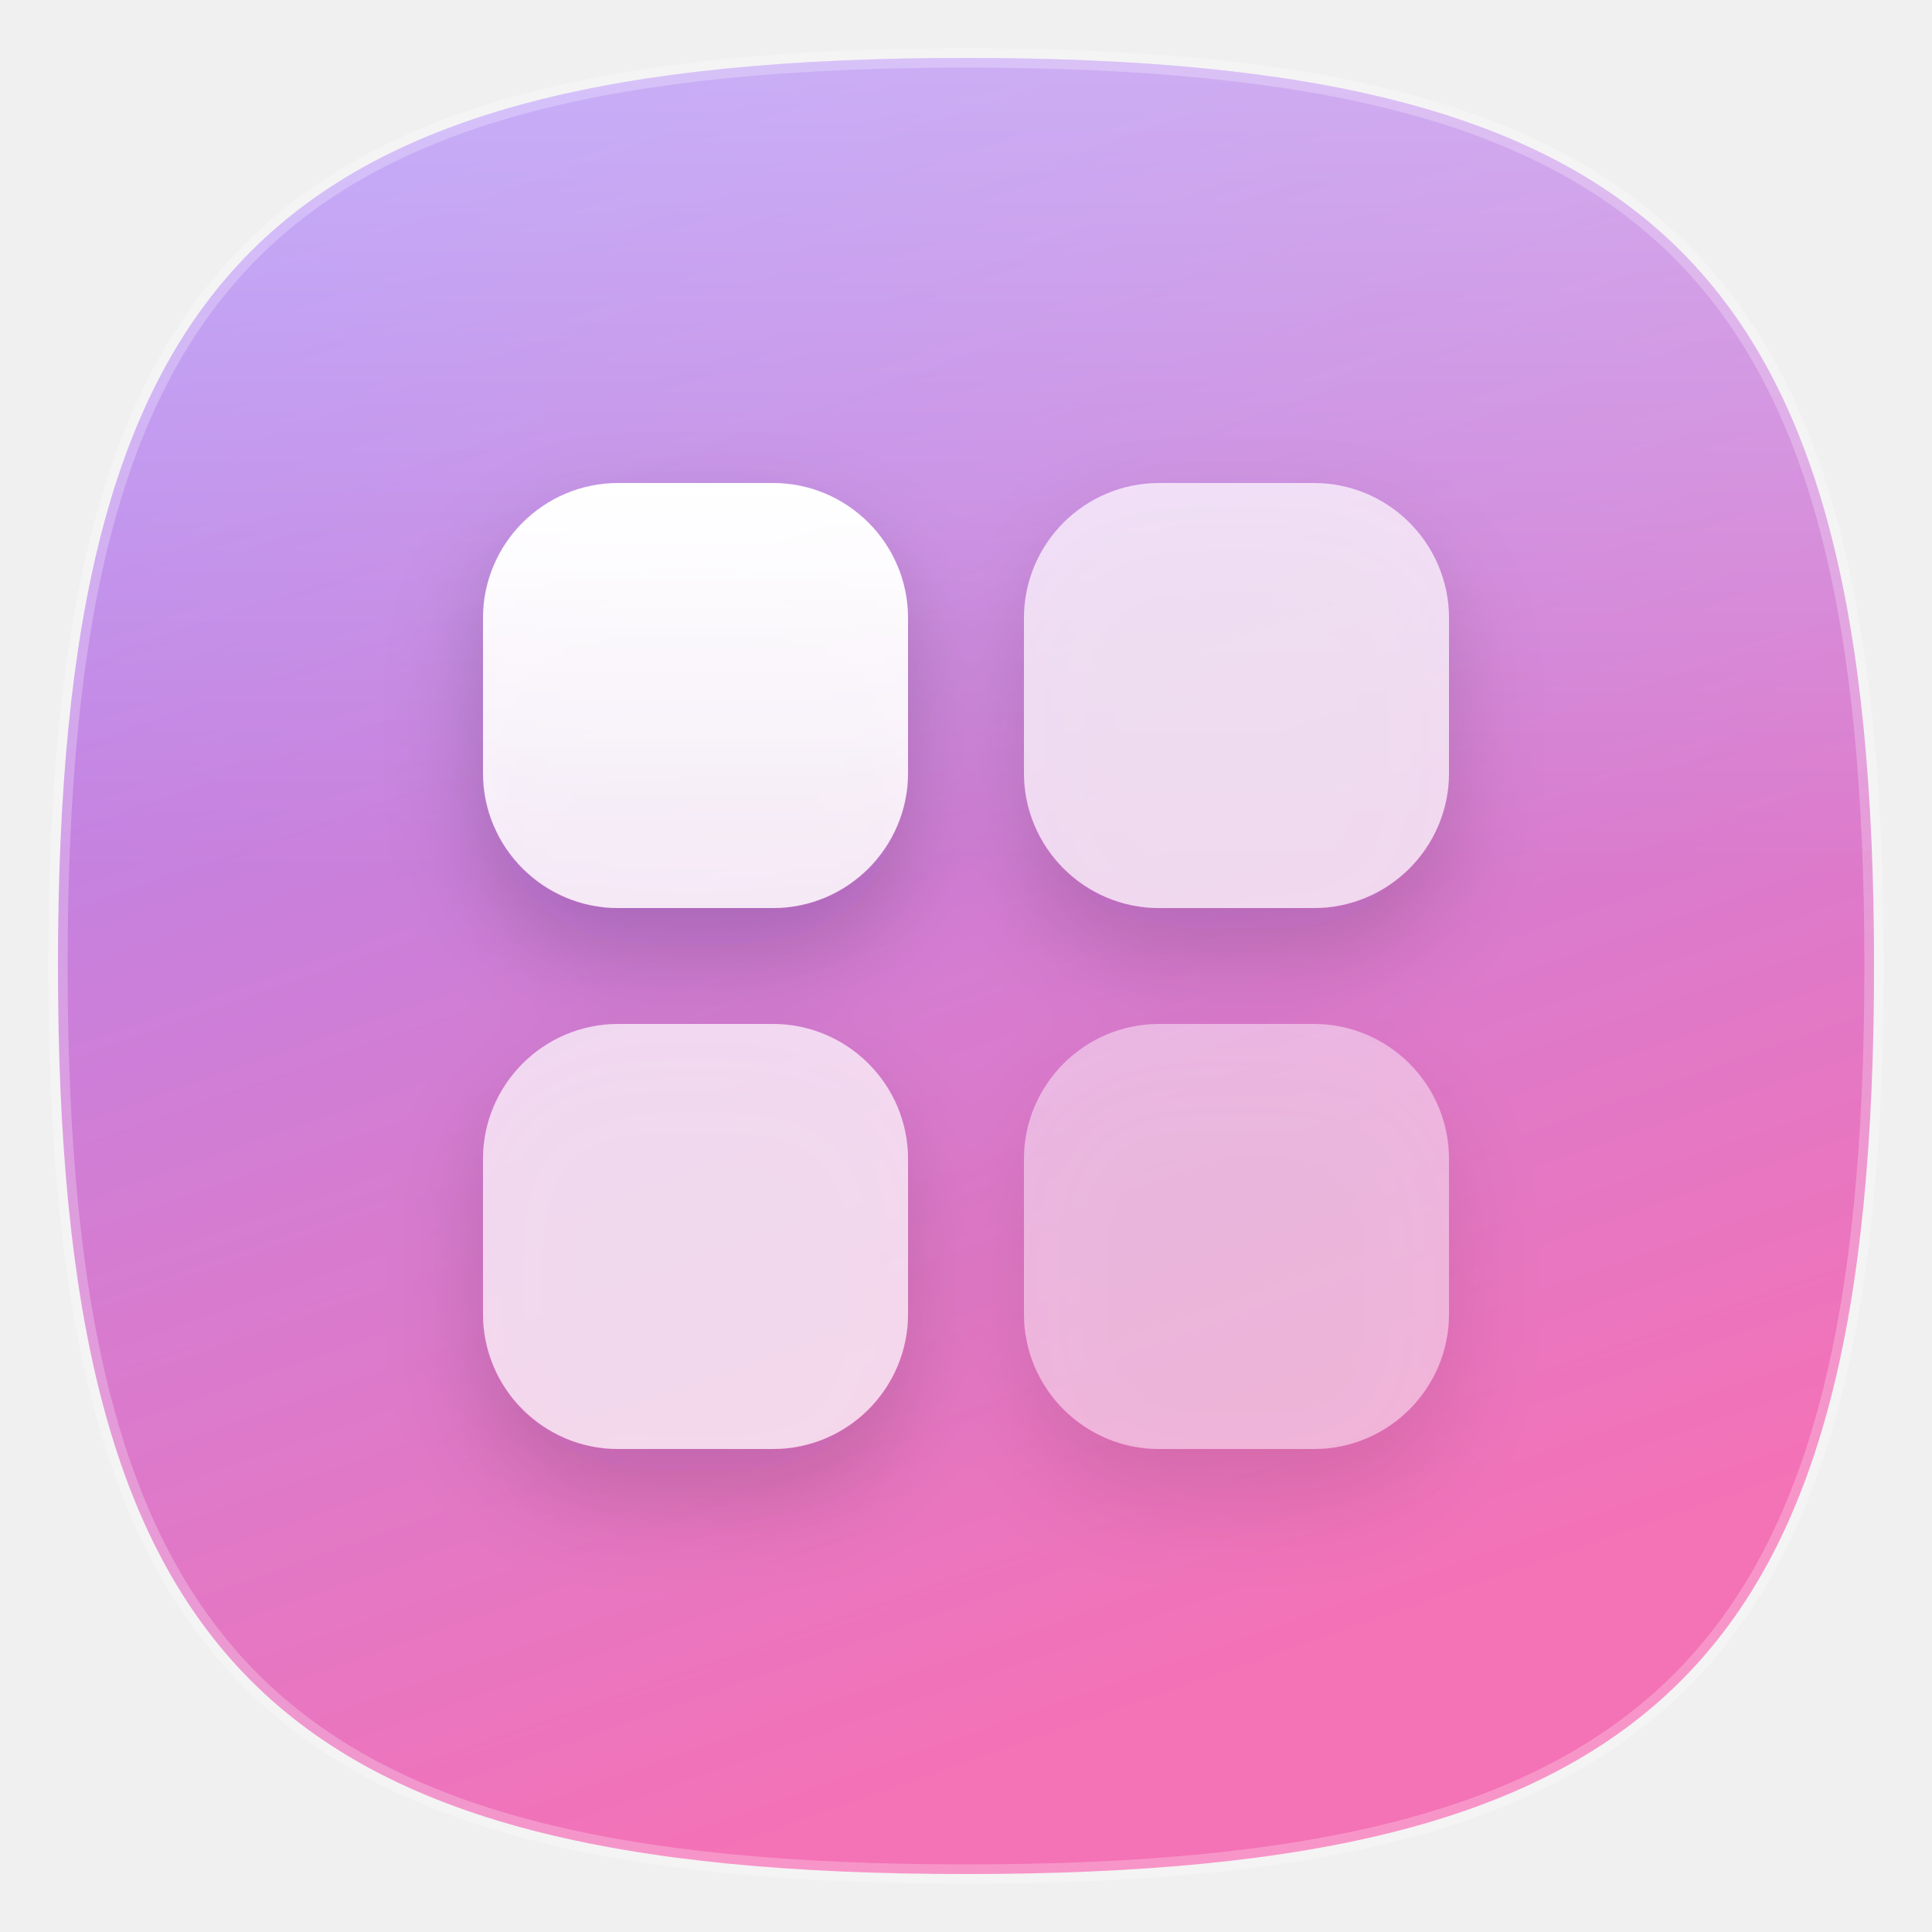
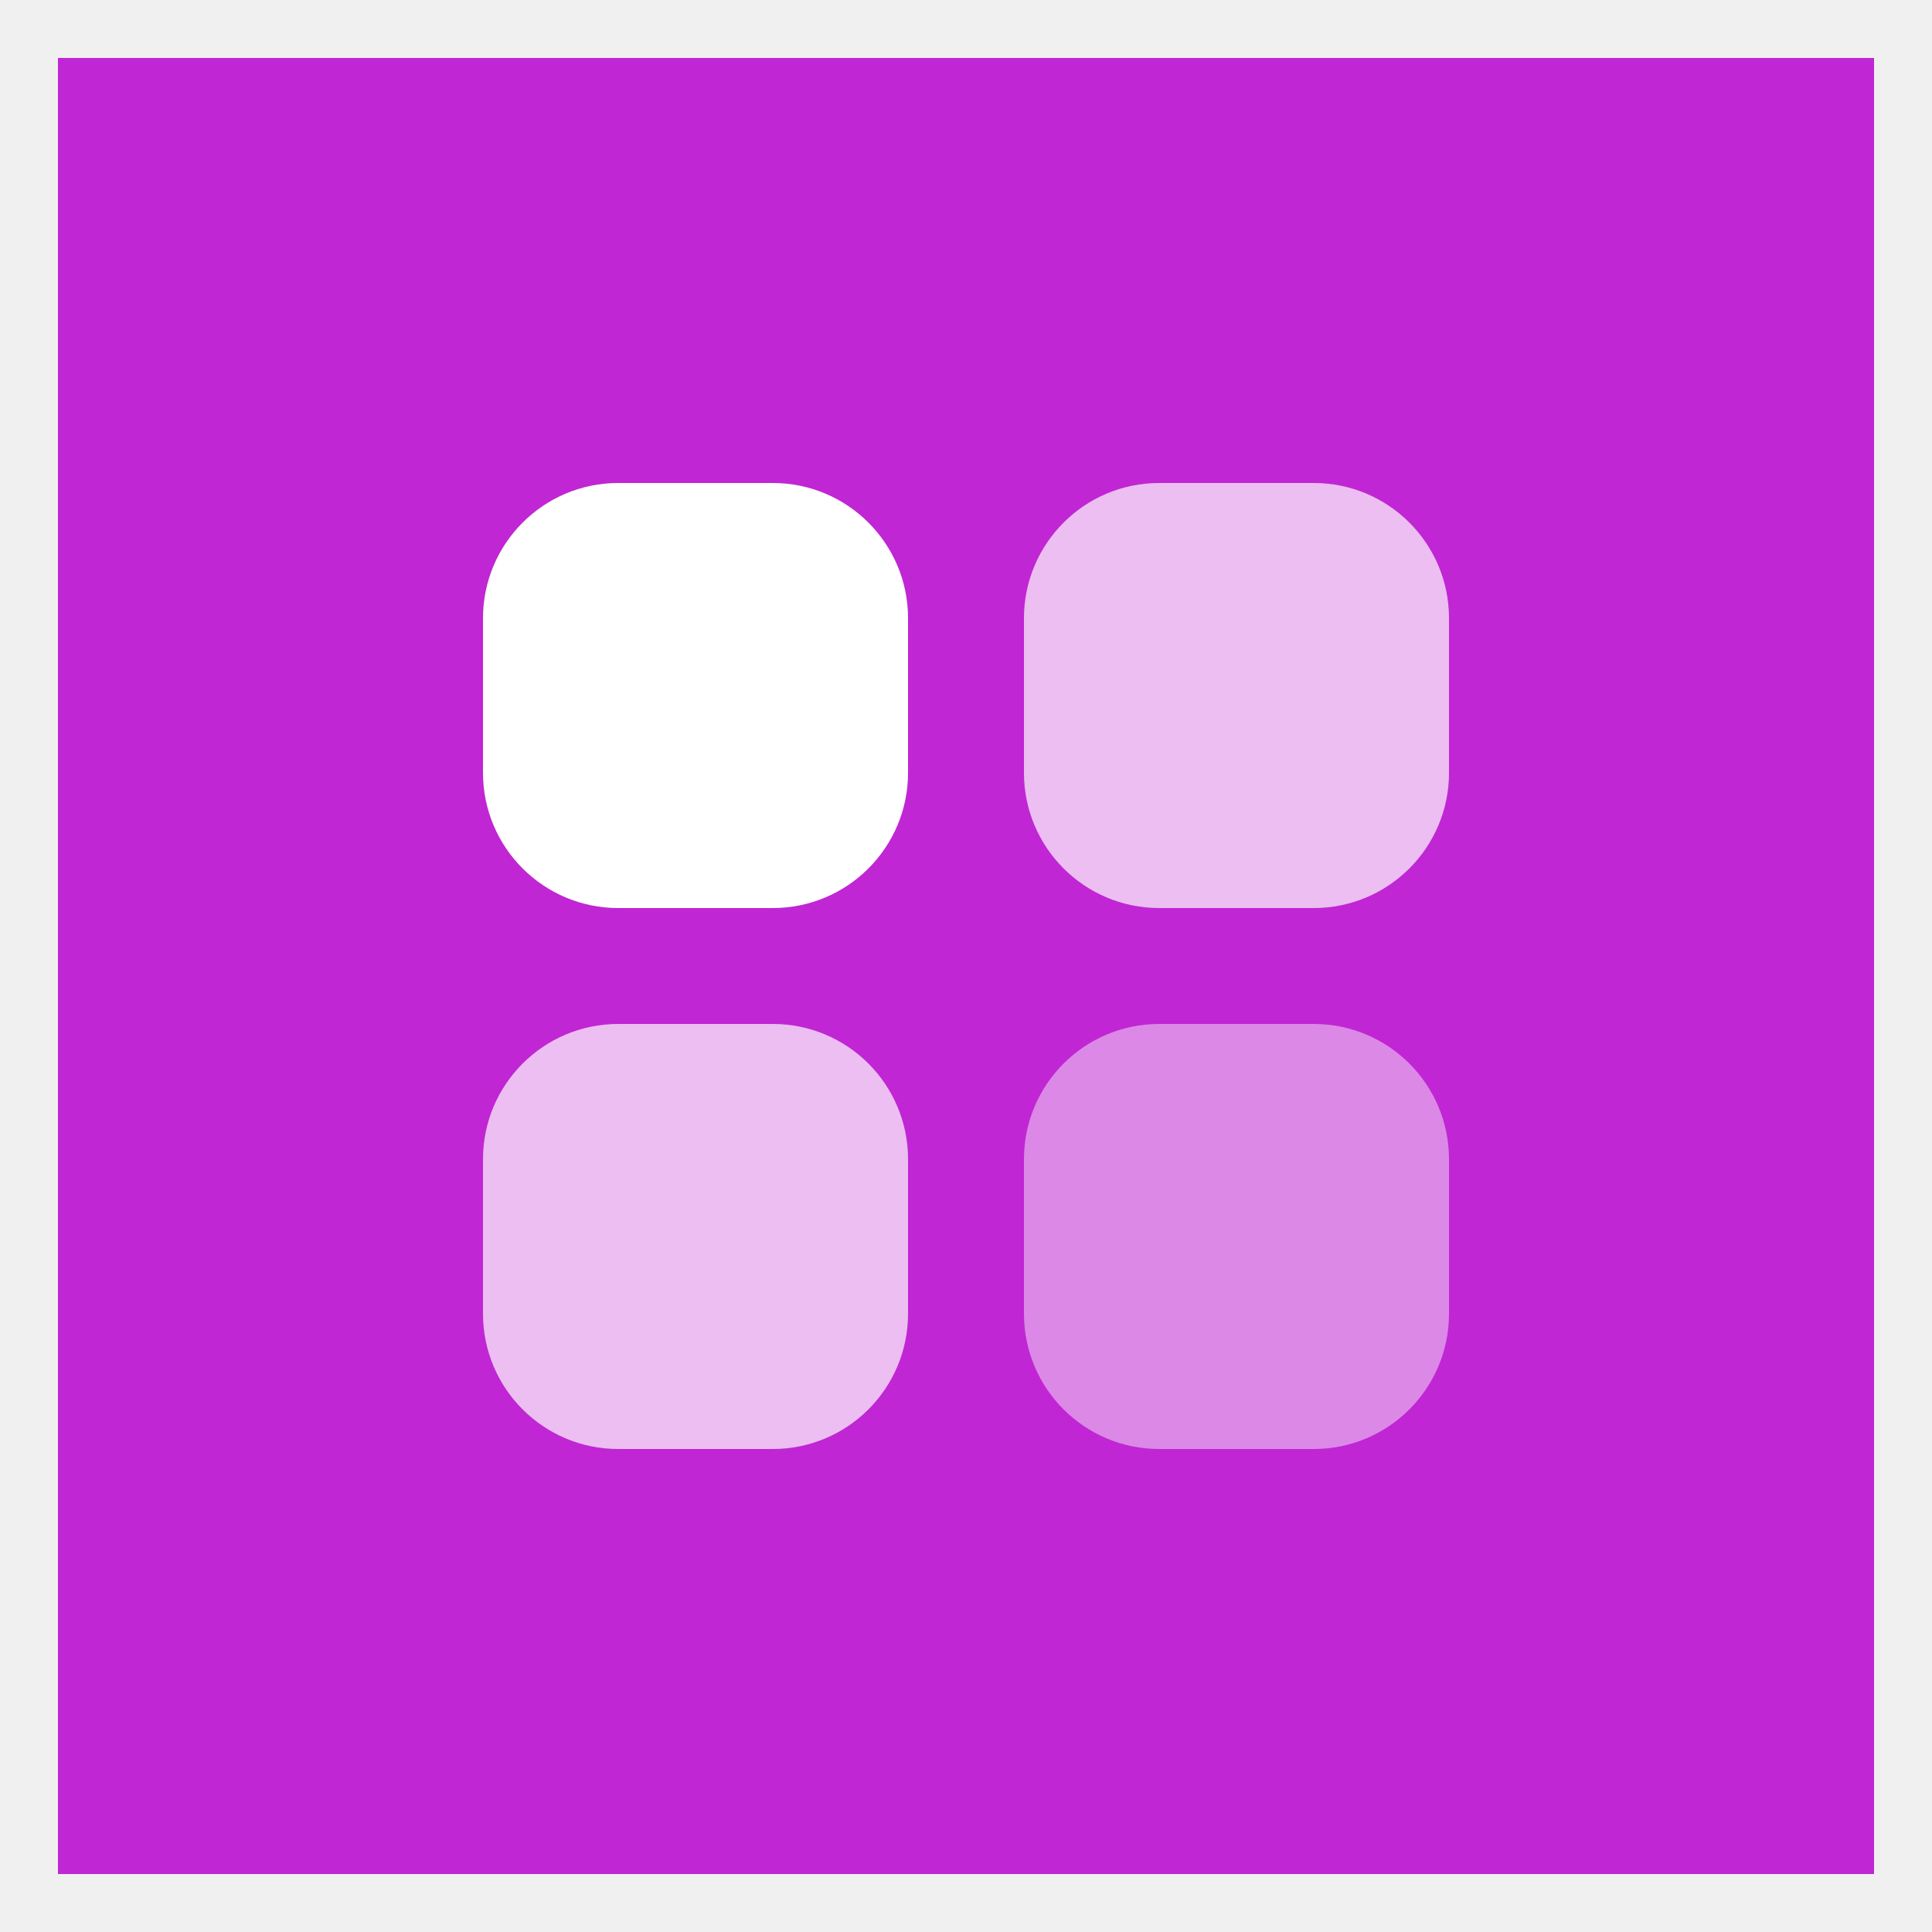
<svg xmlns="http://www.w3.org/2000/svg" viewBox="0 0 100 100" aria-hidden="true">
-   <defs>
-     <linearGradient id="i4b" x1="0" y1="0" x2="0.35" y2="1">
-       <stop offset="0" stop-color="#a78bfa" />
-       <stop offset="1" stop-color="#f472b6" />
-     </linearGradient>
-     <linearGradient id="i4h" x1="0" y1="0" x2="0" y2="1">
-       <stop offset="0" stop-color="#fff" stop-opacity="0.32" />
-       <stop offset=".45" stop-color="#fff" stop-opacity="0" />
-     </linearGradient>
-     <linearGradient id="i4w" x1="0" y1="0" x2="0" y2="1">
-       <stop offset="0" stop-color="#fff" />
-       <stop offset="1" stop-color="#fff" stop-opacity=".82" />
-     </linearGradient>
-     <filter id="i4s" x="-20%" y="-20%" width="140%" height="140%">
-       <feDropShadow dx="0" dy="2.5" stdDeviation="2.5" flood-color="#0b1020" flood-opacity=".22" />
-     </filter>
-   </defs>
-   <path d="M50 3C86 3 97 14 97 50S86 97 50 97 3 86 3 50 14 3 50 3Z" fill="url(#i4b)" />
-   <path d="M50 3C86 3 97 14 97 50S86 97 50 97 3 86 3 50 14 3 50 3Z" fill="url(#i4h)" />
-   <path d="M50 3C86 3 97 14 97 50S86 97 50 97 3 86 3 50 14 3 50 3Z" fill="none" stroke="#fff" stroke-opacity=".25" stroke-width="1" />
-   <g filter="url(#i4s)">
-     <rect x="25" y="25" width="22" height="22" rx="7" fill="url(#i4w)" />
+   <path d="M3 3H97V97H3Z" fill="#C026D3" />
+   <g>
+     <rect x="25" y="25" width="22" height="22" rx="7" fill="#fff" />
    <rect x="53" y="25" width="22" height="22" rx="7" fill="#fff" fill-opacity=".7" />
    <rect x="25" y="53" width="22" height="22" rx="7" fill="#fff" fill-opacity=".7" />
    <rect x="53" y="53" width="22" height="22" rx="7" fill="#fff" fill-opacity=".45" />
  </g>
</svg>
